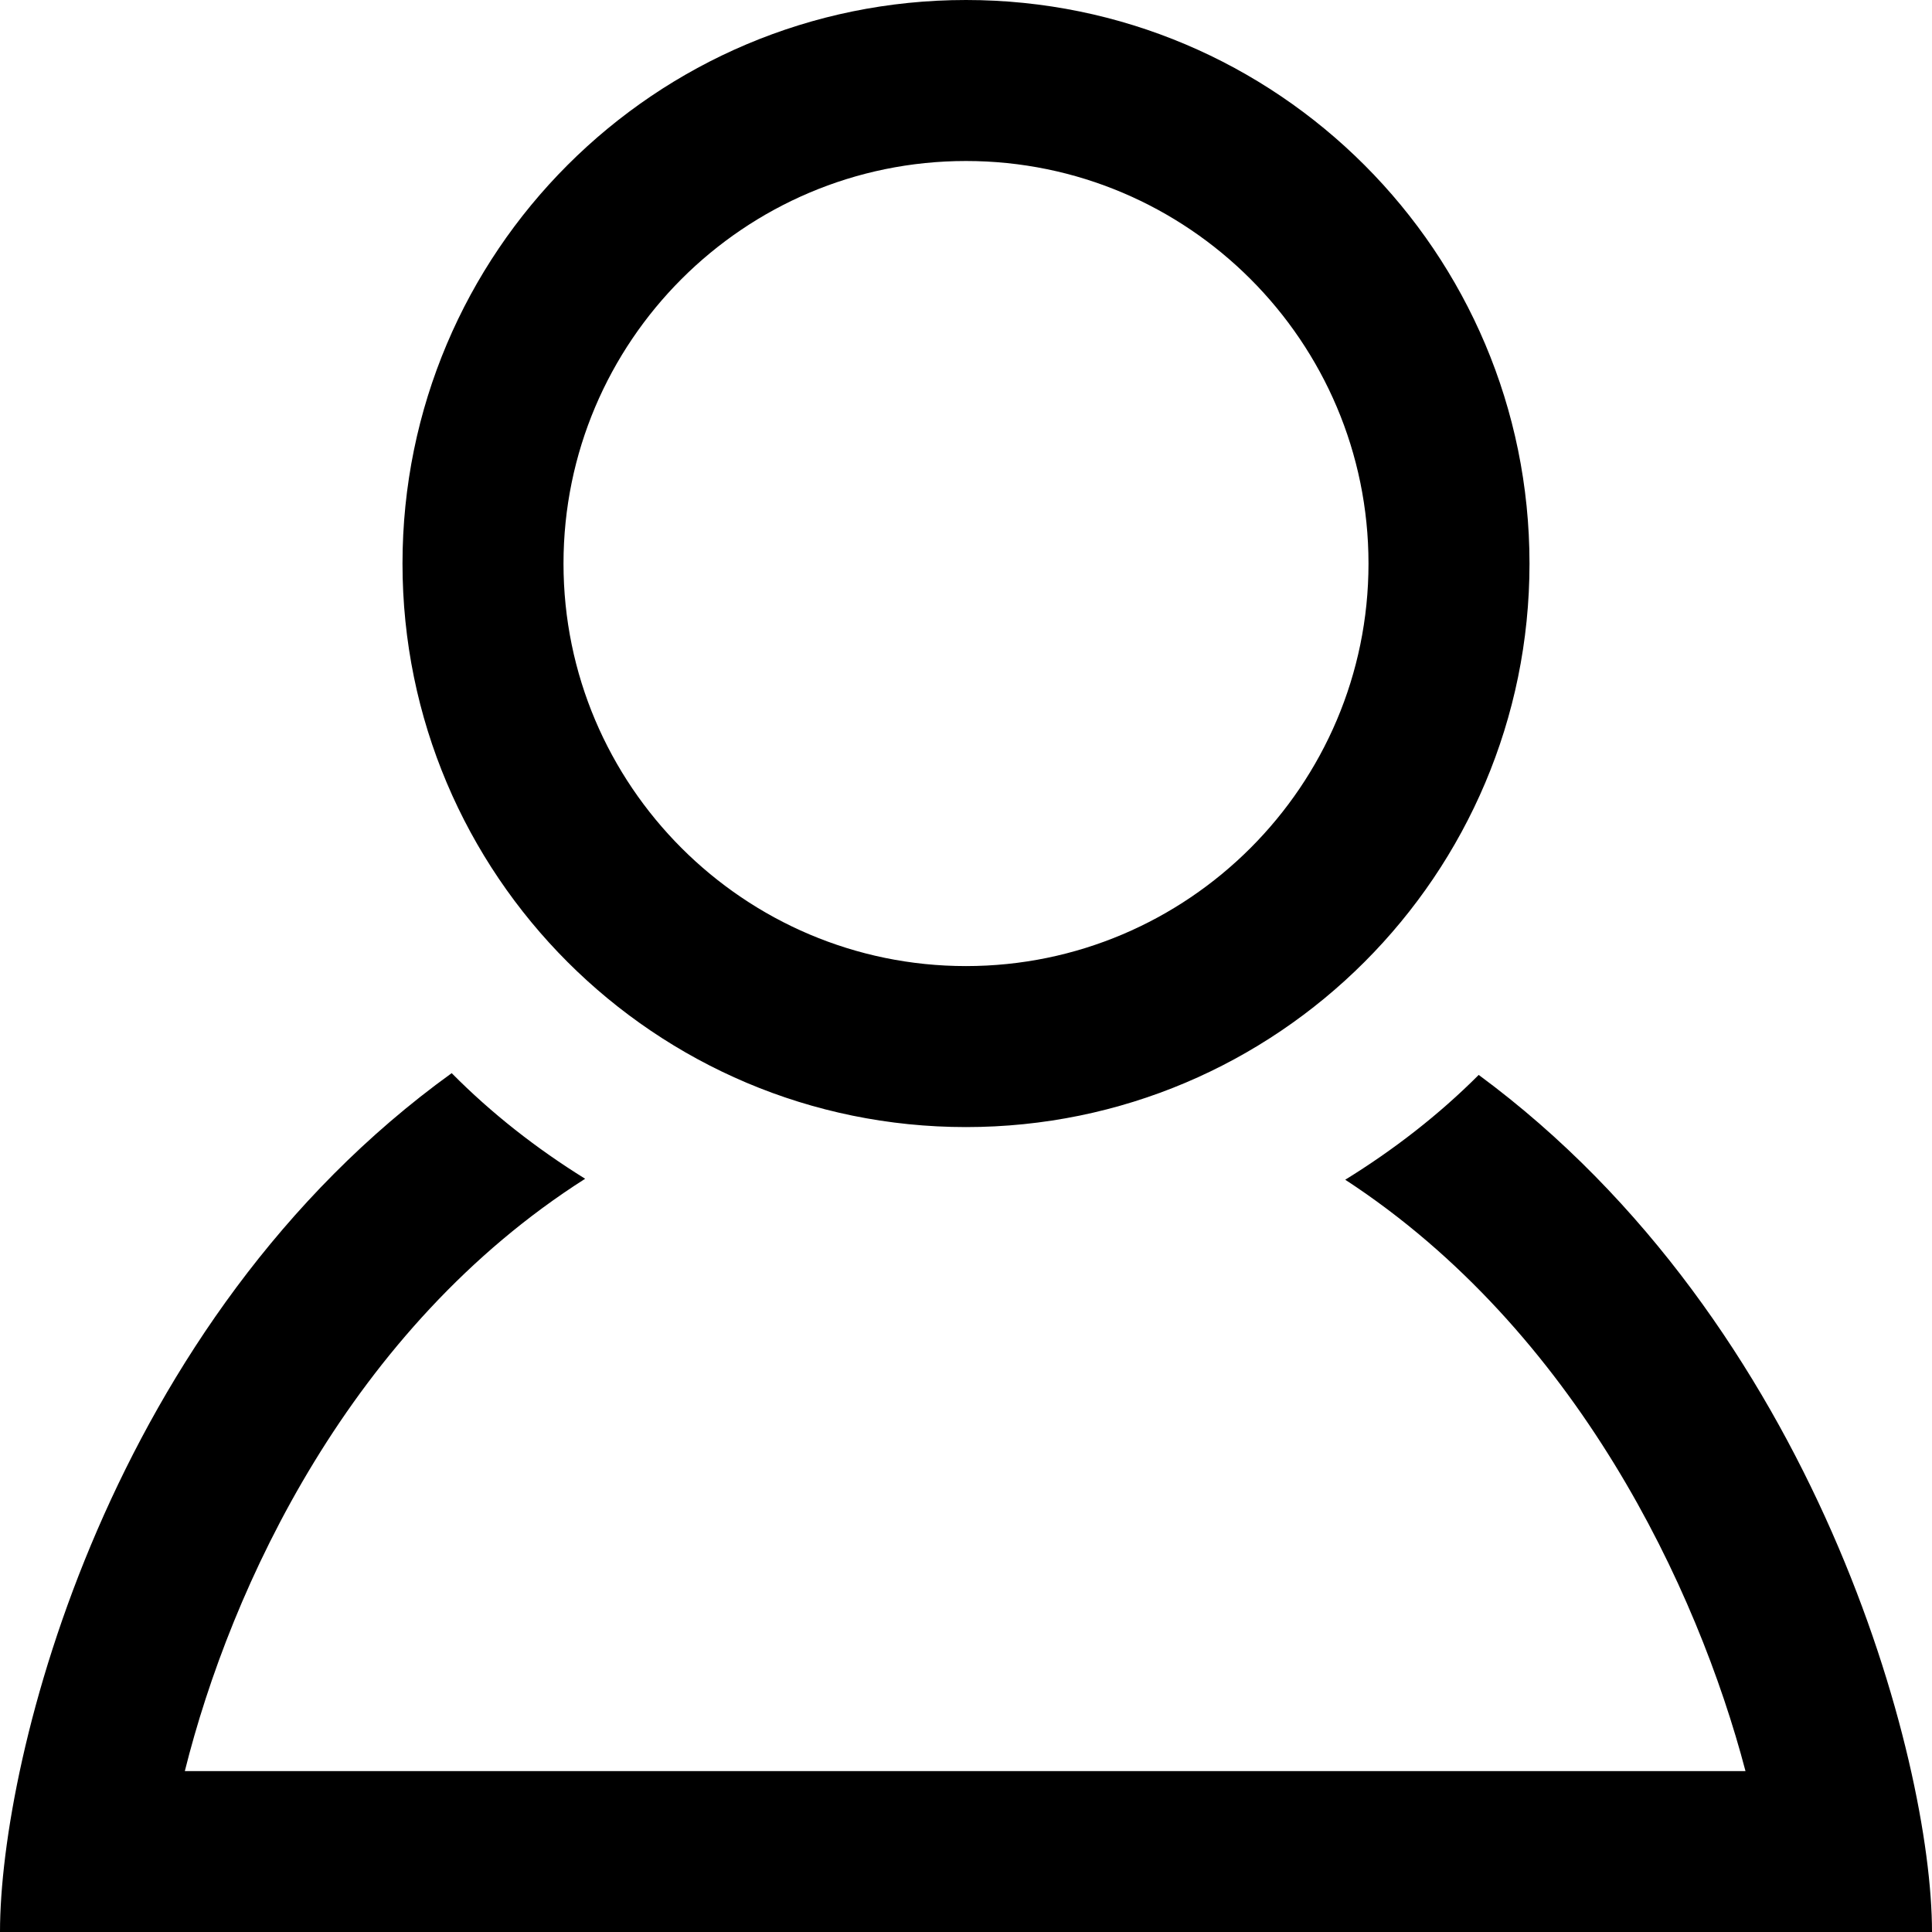
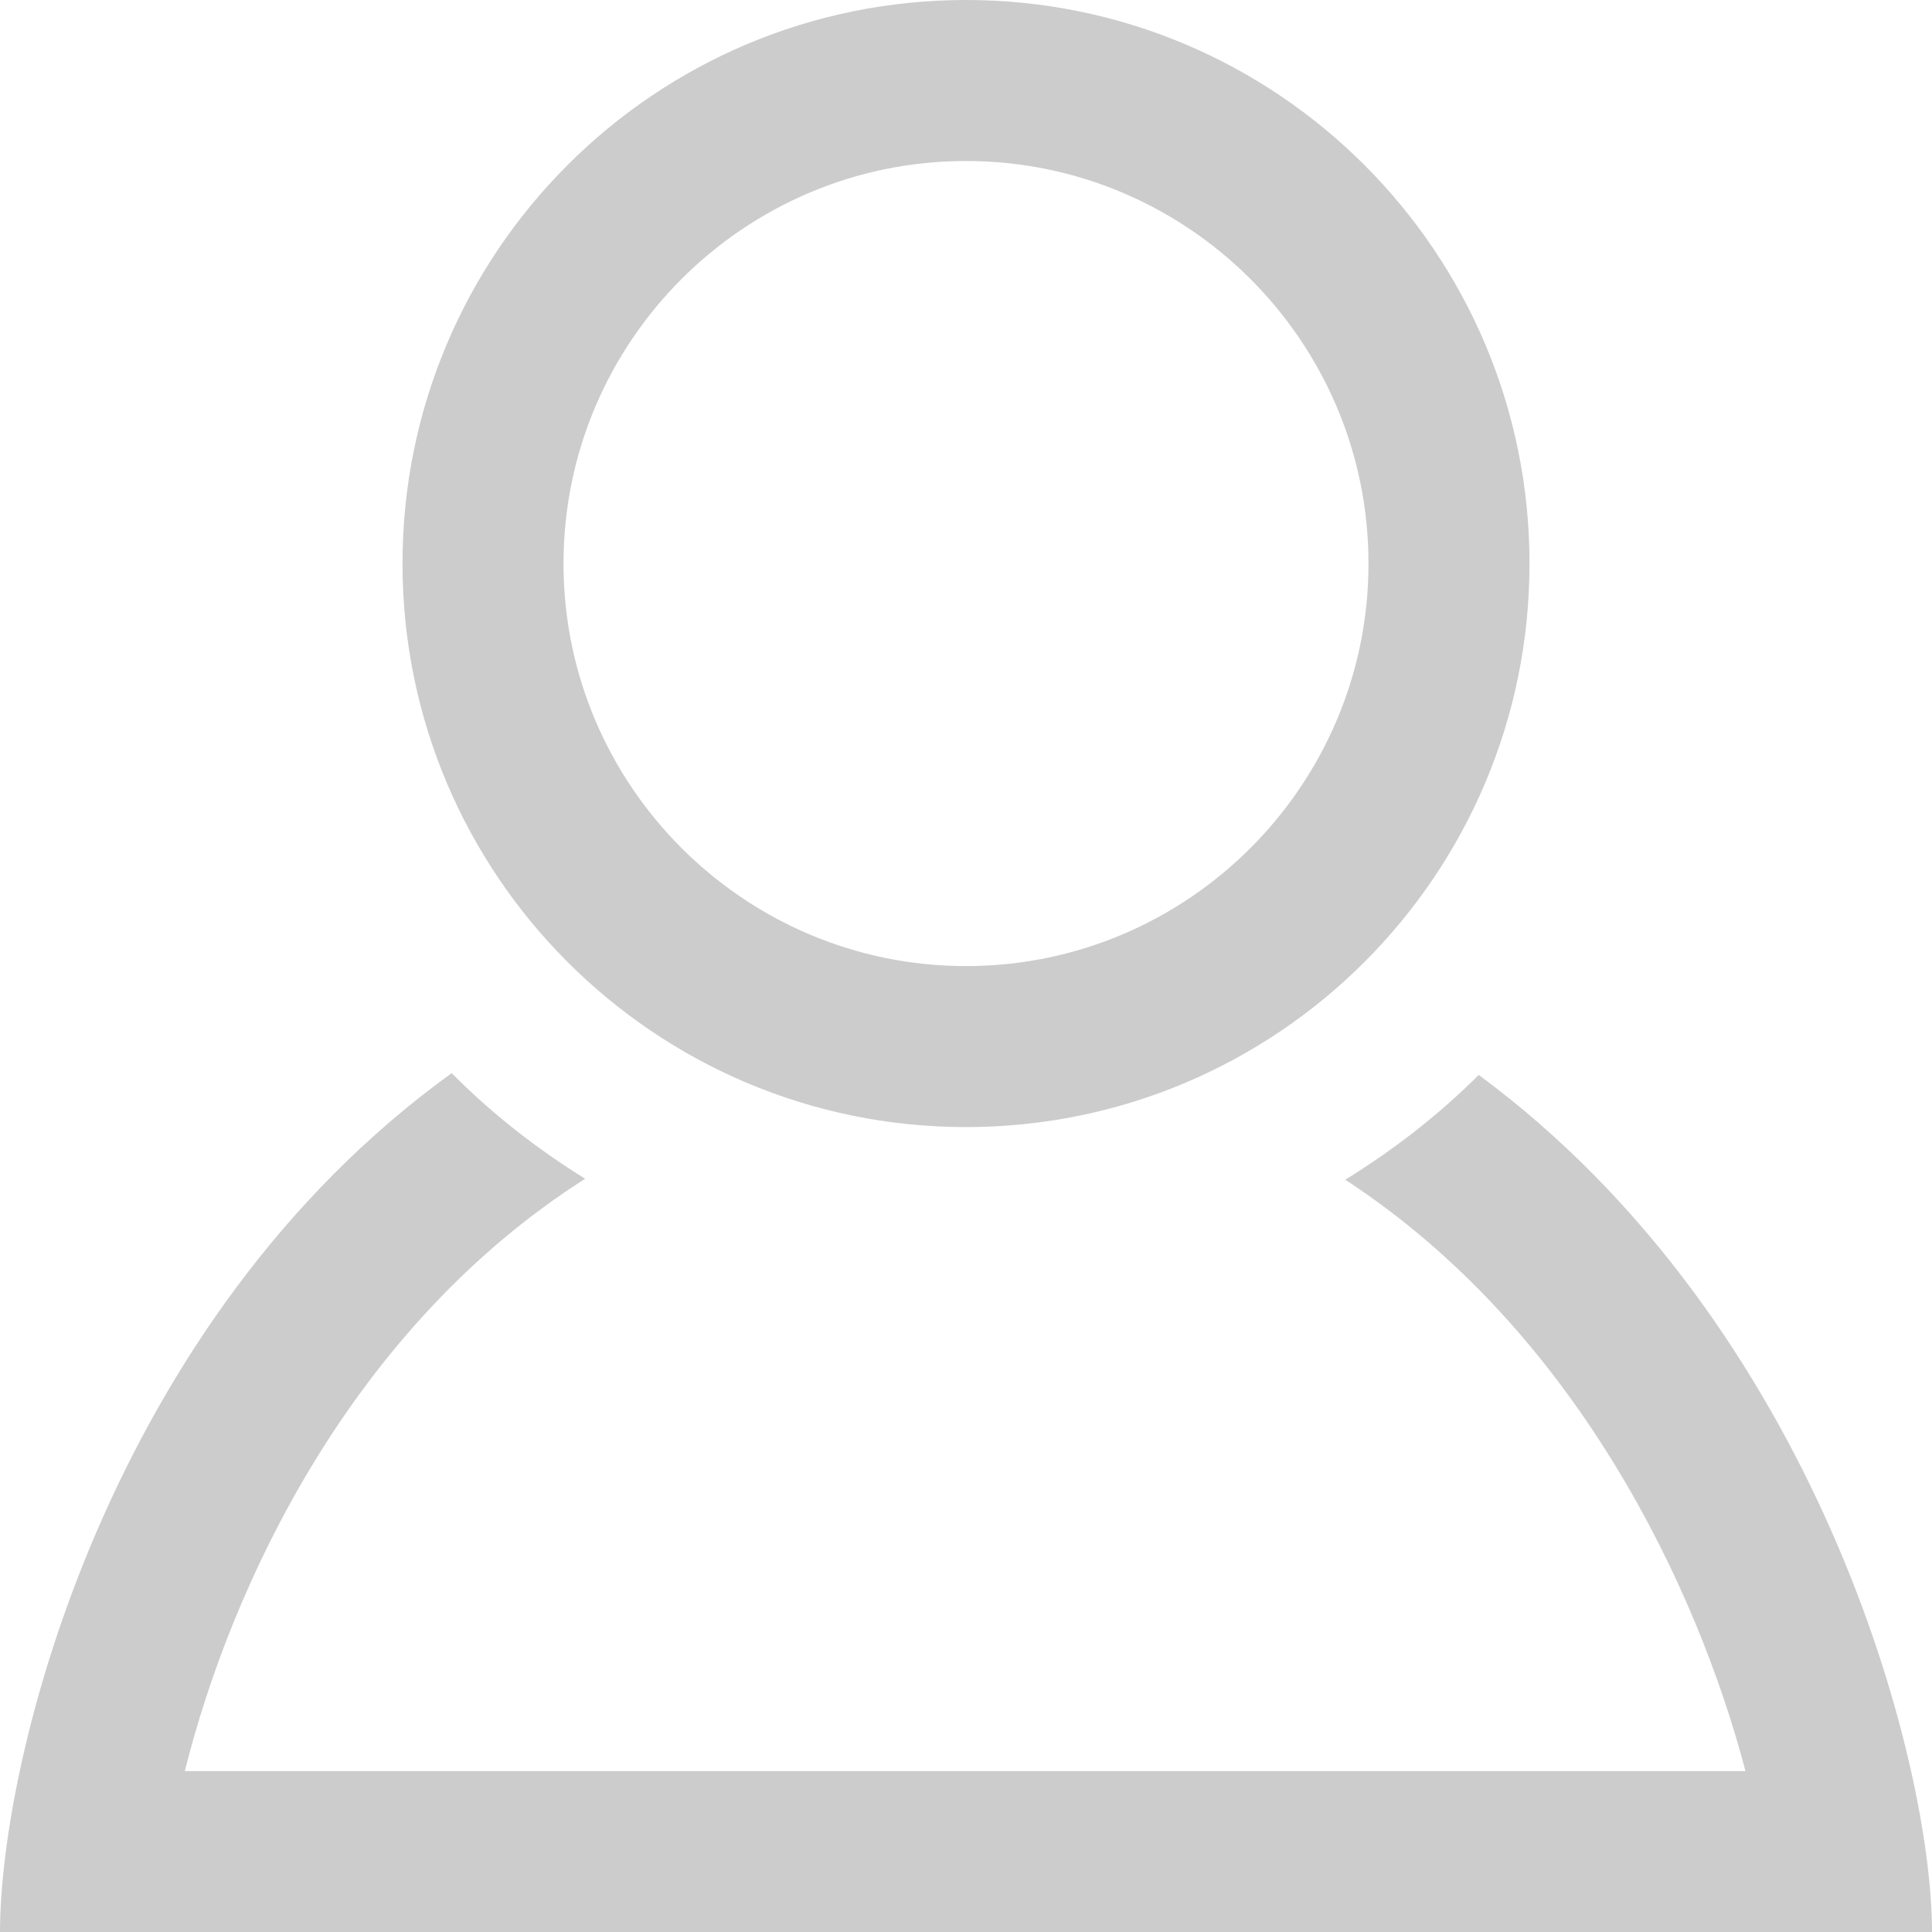
- <svg xmlns="http://www.w3.org/2000/svg" width="24" height="24" viewBox="0 0 24 24">
+ <svg xmlns="http://www.w3.org/2000/svg" fill="#ccc" width="24" height="24" viewBox="0 0 24 24">
  <path d="M12 2c2.757 0 5 2.243 5 5.001 0 2.756-2.243 5-5 5s-5-2.244-5-5c0-2.758 2.243-5.001 5-5.001zm0-2c-3.866 0-7 3.134-7 7.001 0 3.865 3.134 7 7 7s7-3.135 7-7c0-3.867-3.134-7.001-7-7.001zm6.369 13.353c-.497.498-1.057.931-1.658 1.302 2.872 1.874 4.378 5.083 4.972 7.346h-19.387c.572-2.29 2.058-5.503 4.973-7.358-.603-.374-1.162-.811-1.658-1.312-4.258 3.072-5.611 8.506-5.611 10.669h24c0-2.142-1.44-7.557-5.631-10.647z" />
</svg>
